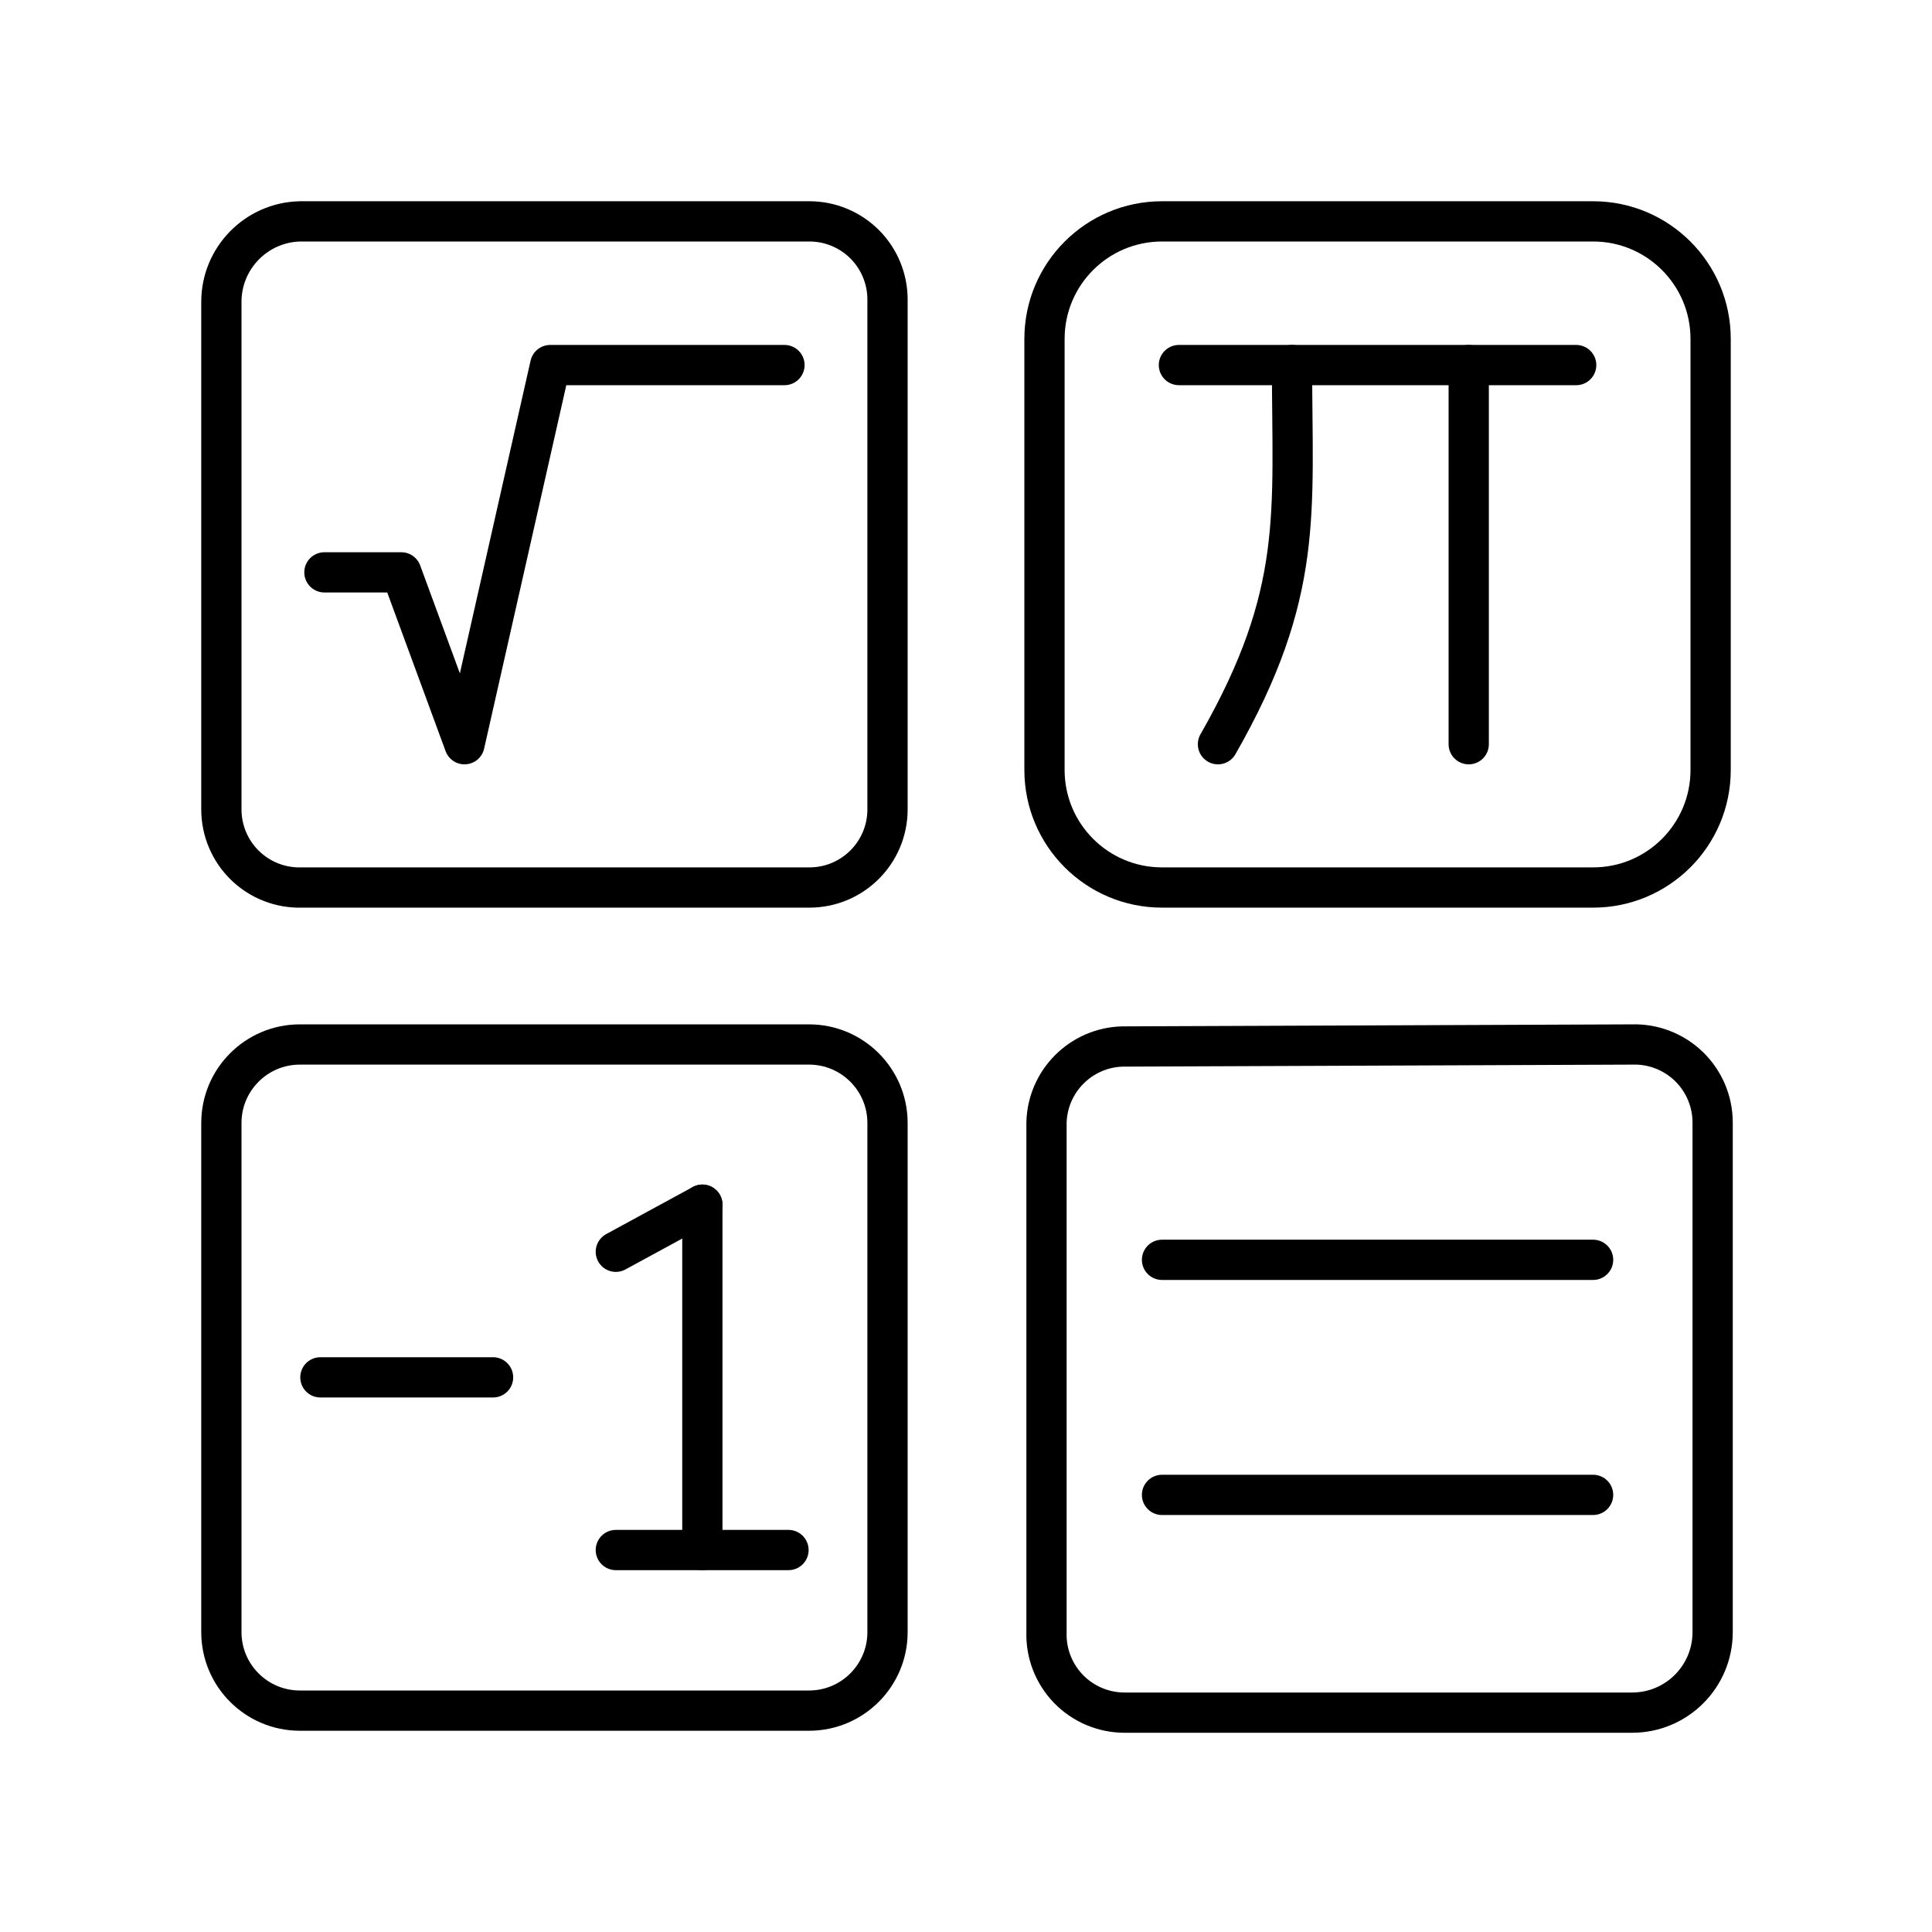
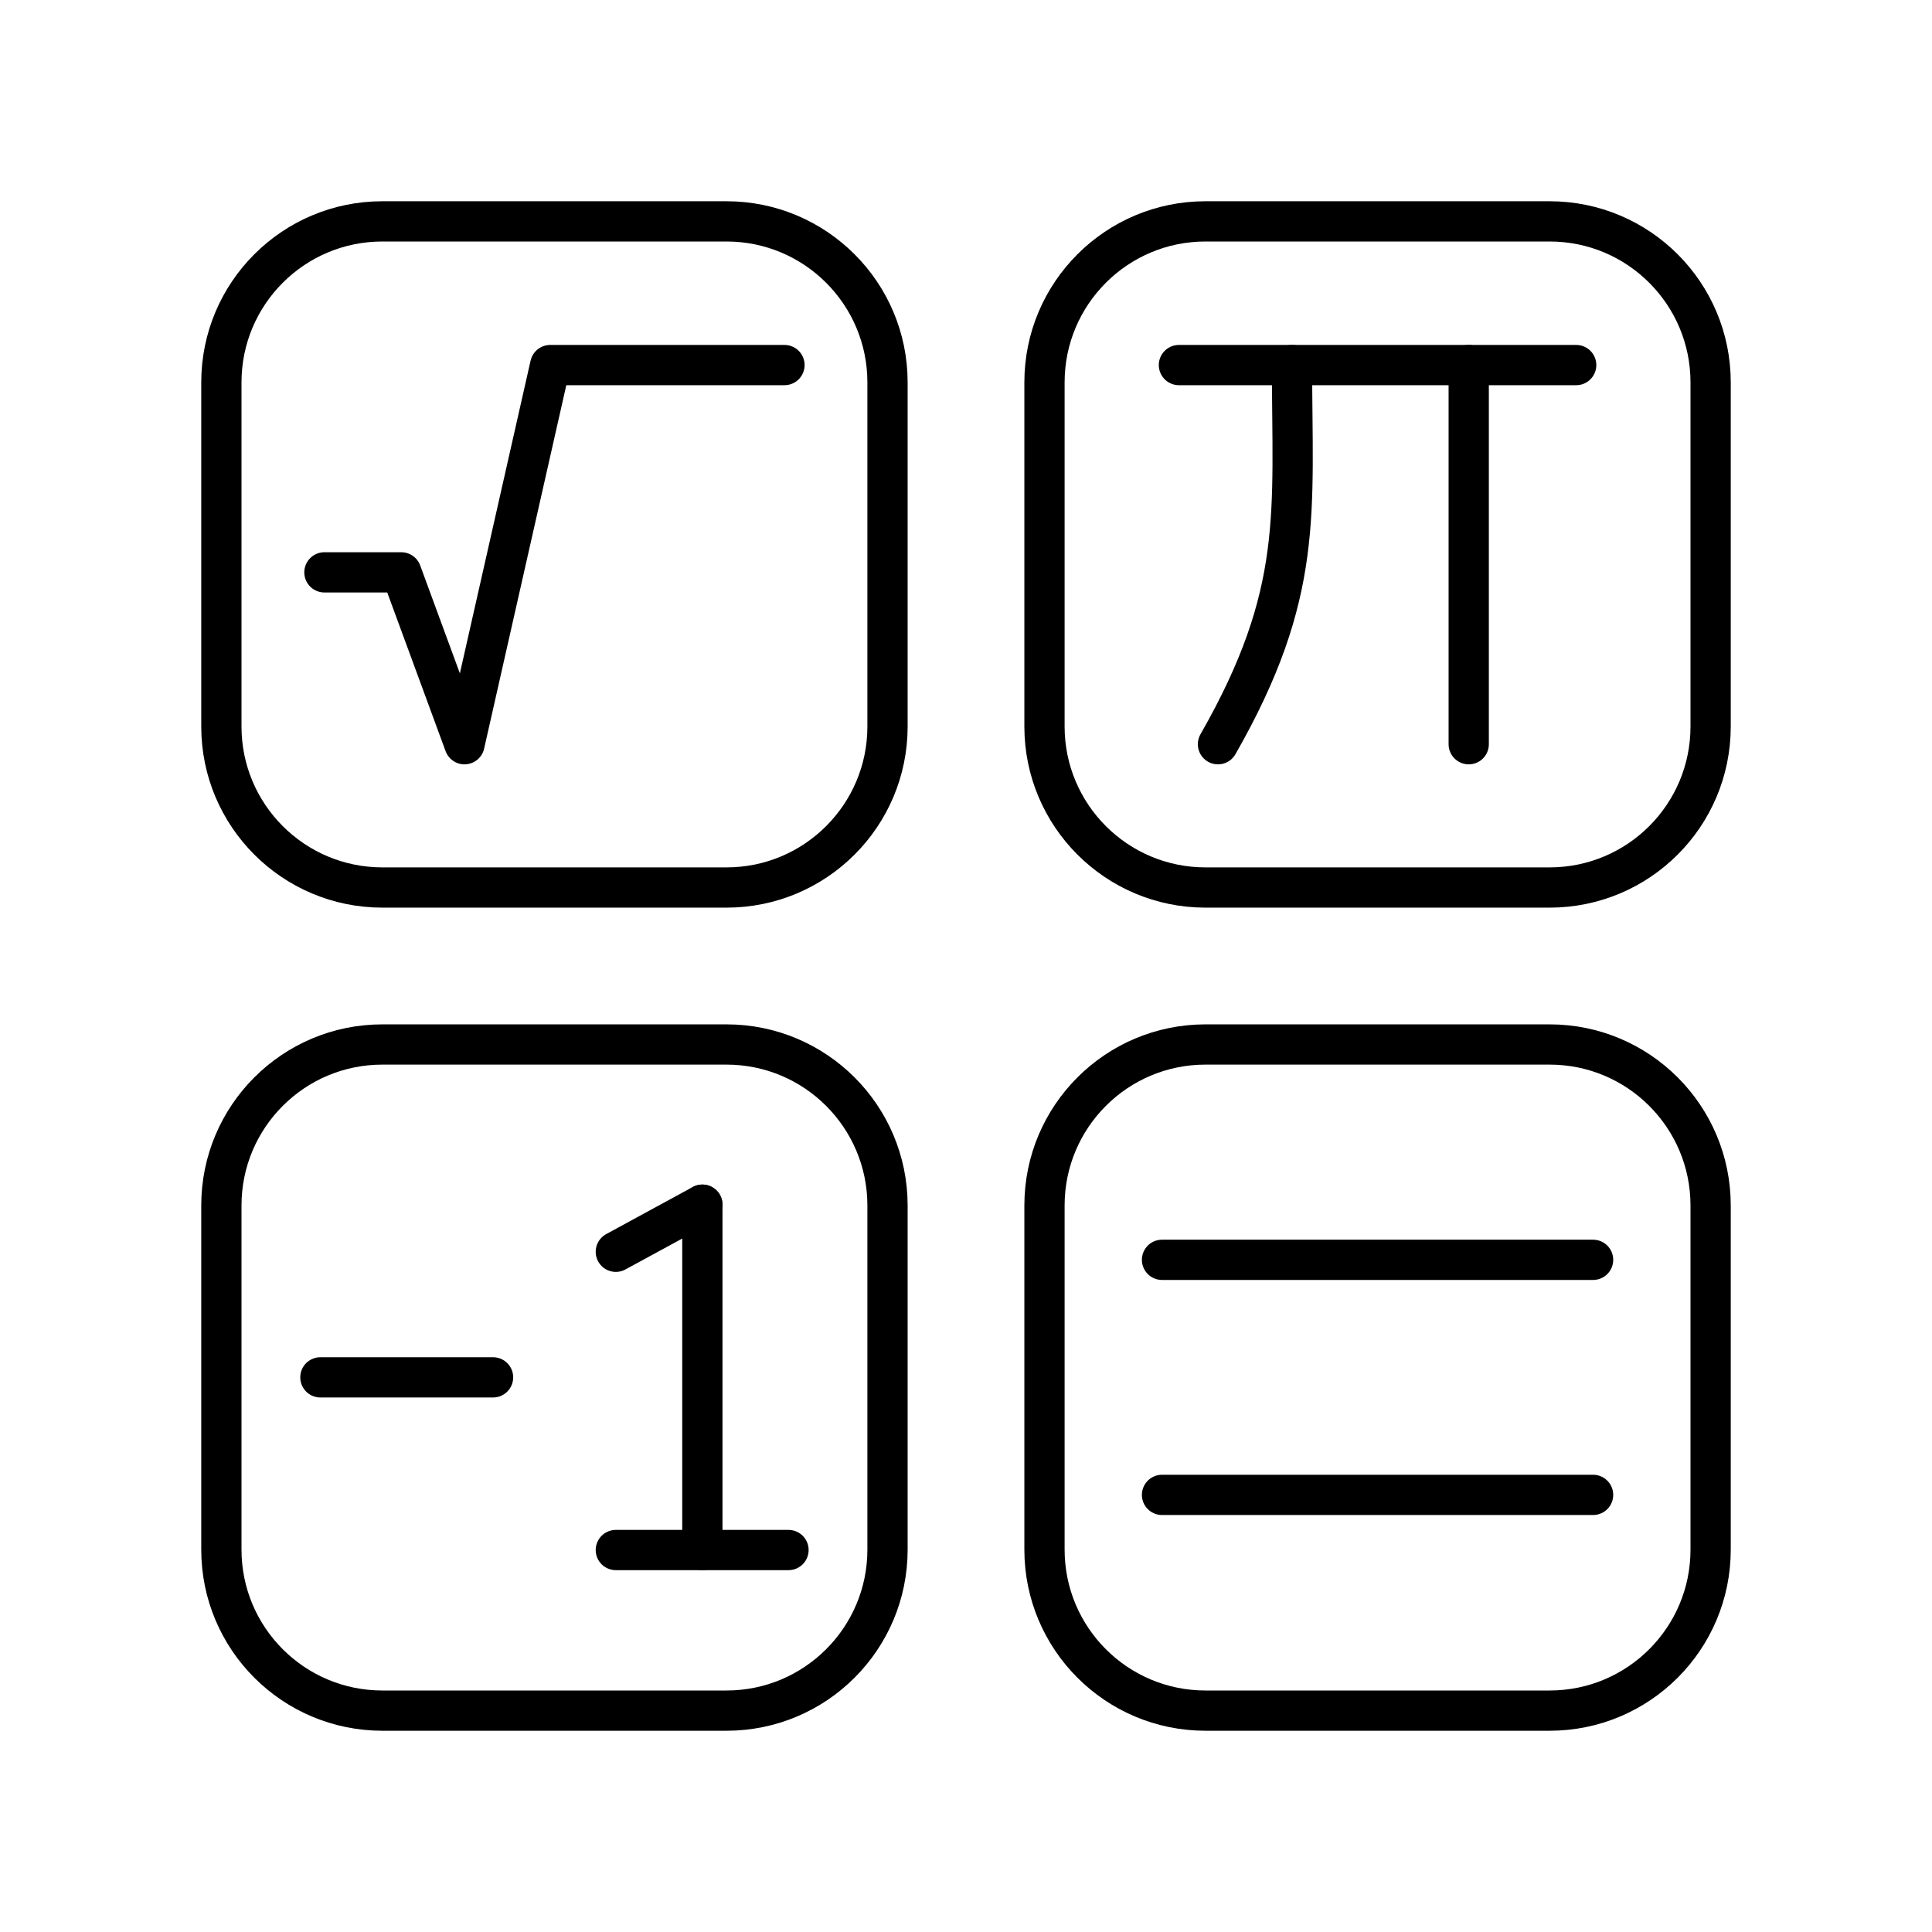
<svg xmlns="http://www.w3.org/2000/svg" viewBox="0 0 48 48">
  <defs>
    <style>.a{fill:none;stroke:#000;stroke-linecap:round;stroke-linejoin:round;}</style>
  </defs>
-   <path class="a" d="M27.89,26A1.94,1.94,0,0,0,26,27.89V40.55a1.94,1.94,0,0,0,1.94,2H40.55a2,2,0,0,0,2-2V27.89a1.94,1.94,0,0,0-2-1.94Z" />
-   <path class="a" d="M7.45,5.5a2,2,0,0,0-1.95,2V20.11a1.94,1.94,0,0,0,2,1.94H20.11a1.94,1.94,0,0,0,1.94-1.94V7.45A1.94,1.94,0,0,0,20.11,5.5Z" />
-   <rect class="a" x="25.95" y="5.5" width="16.55" height="16.55" rx="2.92" />
-   <rect class="a" x="5.5" y="25.95" width="16.55" height="16.55" rx="1.95" />
-   <line class="a" x1="28.87" y1="31.3" x2="39.58" y2="31.3" />
-   <line class="a" x1="28.87" y1="37.14" x2="39.58" y2="37.14" />
+   <rect class="a" x="25.95" y="5.5" width="16.55" height="16.55" rx="4" ry="4" />
+   <rect class="a" x="5.5" y="25.95" width="16.55" height="16.55" rx="4" ry="4" />
+   <rect class="a" x="5.5" y="5.5" width="16.55" height="16.55" rx="4" ry="4" />
+   <rect class="a" x="25.95" y="25.95" width="16.55" height="16.55" rx="4" ry="4" />
+   <line class="a" x1="28.87" x2="39.58" y1="31.3" y2="31.3" />
+   <line class="a" x1="28.87" x2="39.58" y1="37.14" y2="37.14" />
  <polyline class="a" points="8.06 14.22 9.97 14.22 11.54 18.49 13.67 9.07 19.49 9.07" />
-   <line class="a" x1="29.29" y1="9.07" x2="39.16" y2="9.07" />
-   <path class="a" d="M30.26,18.49c2.15-3.76,1.84-5.75,1.84-9.42" />
-   <line class="a" x1="36.49" y1="9.07" x2="36.49" y2="18.49" />
-   <line class="a" x1="15.3" y1="38.51" x2="19.59" y2="38.51" />
-   <line class="a" x1="15.3" y1="31.1" x2="17.45" y2="29.93" />
-   <line class="a" x1="17.45" y1="29.93" x2="17.45" y2="38.51" />
-   <line class="a" x1="7.96" y1="34.22" x2="12.25" y2="34.22" />
+   <line class="a" x1="29.29" x2="39.16" y1="9.07" y2="9.07" />
+   <path class="a" d="m30.26 18.49c2.15-3.76 1.84-5.75 1.84-9.42" />
+   <line class="a" x1="36.49" x2="36.49" y1="9.07" y2="18.49" />
+   <line class="a" x1="15.3" x2="19.59" y1="38.51" y2="38.51" />
+   <line class="a" x1="15.3" x2="17.45" y1="31.1" y2="29.93" />
+   <line class="a" x1="17.45" x2="17.45" y1="29.93" y2="38.51" />
+   <line class="a" x1="7.96" x2="12.25" y1="34.22" y2="34.22" />
</svg>
